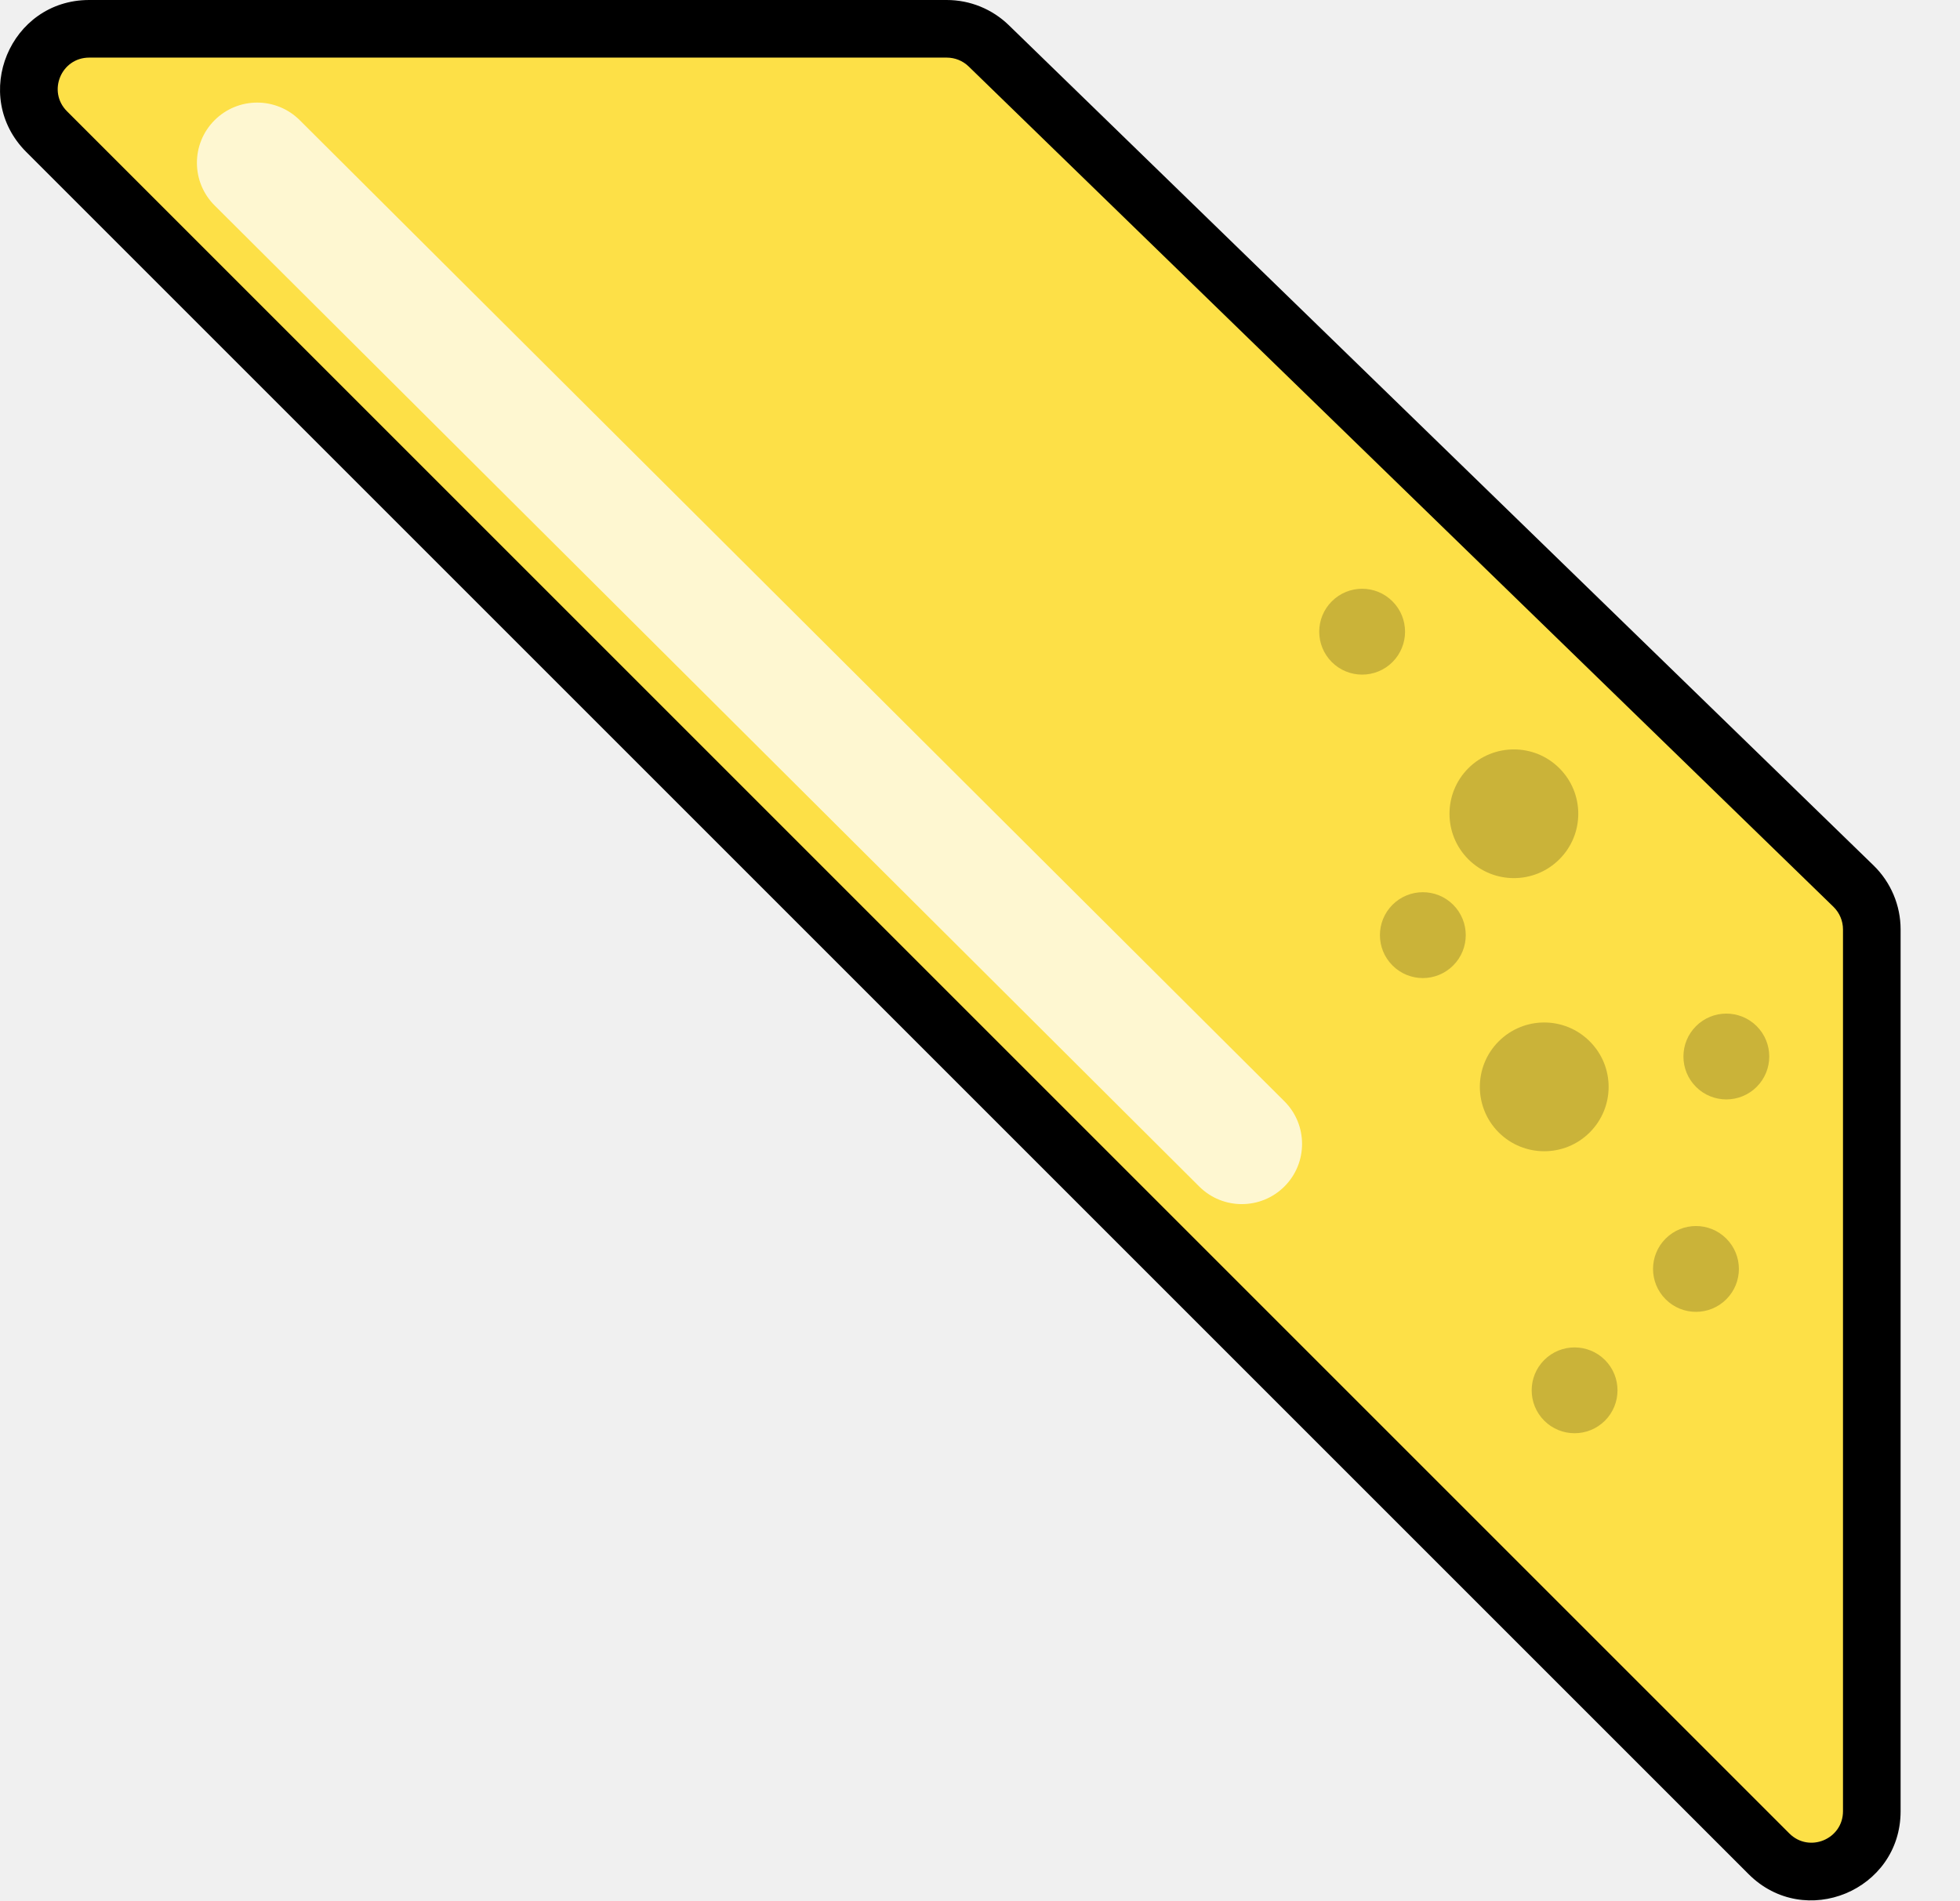
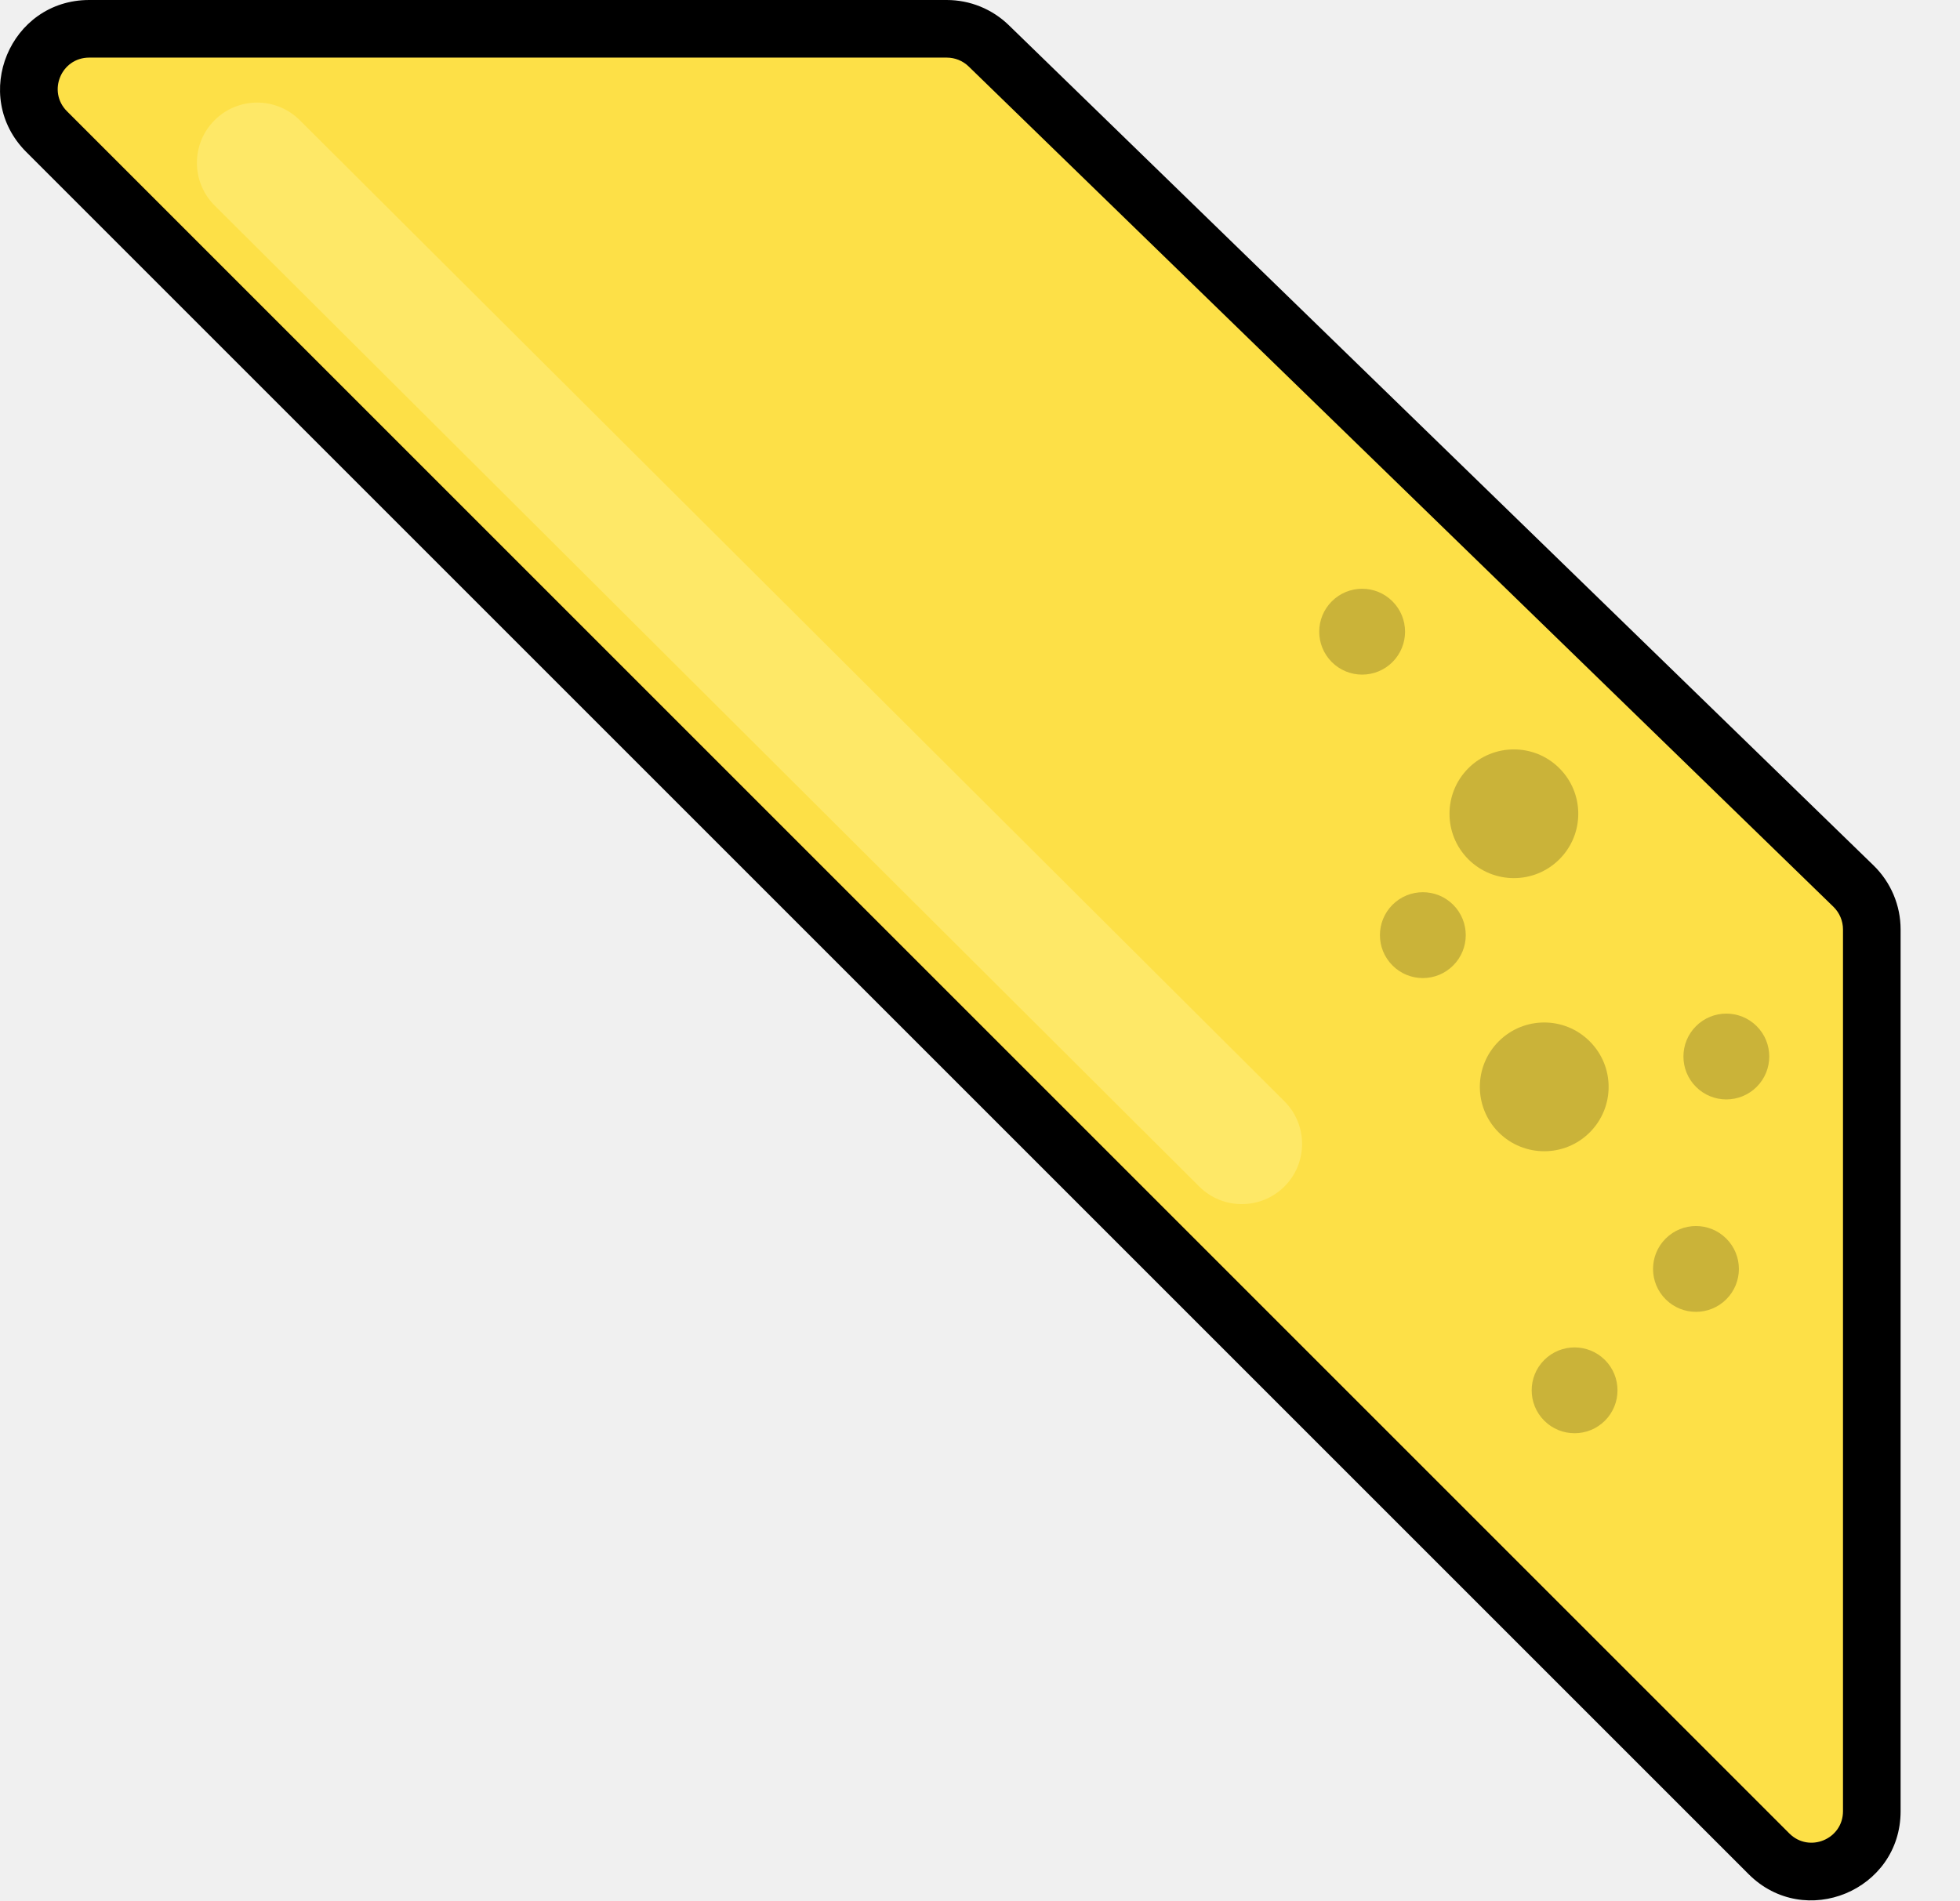
<svg xmlns="http://www.w3.org/2000/svg" viewBox="0 0 33 32" fill="none">
  <path d="M29.783 31.215L0.785 2.217C0.146 1.578 0.599 0.485 1.502 0.485H15.94C16.204 0.485 16.458 0.588 16.647 0.772L31.208 14.922C31.404 15.113 31.515 15.376 31.515 15.65V30.498C31.515 31.401 30.422 31.854 29.783 31.215Z" fill="#FDE047" />
  <path fill-rule="evenodd" clip-rule="evenodd" d="M1.502 0.97C1.03 0.97 0.794 1.54 1.128 1.874L30.126 30.872C30.46 31.206 31.03 30.97 31.03 30.498V15.65C31.03 15.507 30.972 15.37 30.87 15.27L16.309 1.119C16.21 1.023 16.078 0.97 15.94 0.97H1.502ZM0.442 2.559C-0.502 1.615 0.167 0 1.502 0H15.94C16.331 0 16.705 0.152 16.985 0.424L16.647 0.772L16.985 0.424L31.546 14.574C31.836 14.857 32 15.245 32 15.65V30.498C32 31.833 30.385 32.502 29.441 31.558L0.442 2.559Z" fill="black" />
  <path d="M28.044 21.878C27.761 21.596 27.761 21.138 28.044 20.856C28.326 20.574 28.783 20.574 29.065 20.856C29.348 21.138 29.348 21.596 29.065 21.878C28.783 22.16 28.326 22.16 28.044 21.878Z" fill="black" fill-opacity="0.2" />
  <path d="M26 23.922C25.718 23.64 25.718 23.182 26 22.9C26.282 22.618 26.739 22.618 27.022 22.9C27.304 23.182 27.304 23.64 27.022 23.922C26.739 24.204 26.282 24.204 26 23.922Z" fill="black" fill-opacity="0.2" />
  <path d="M23.445 16.257C23.163 15.975 23.163 15.518 23.445 15.235C23.727 14.953 24.185 14.953 24.467 15.235C24.749 15.518 24.749 15.975 24.467 16.257C24.185 16.54 23.727 16.54 23.445 16.257Z" fill="black" fill-opacity="0.2" />
  <path d="M22.423 11.148C22.141 10.865 22.141 10.408 22.423 10.126C22.705 9.843 23.163 9.843 23.445 10.126C23.727 10.408 23.727 10.865 23.445 11.148C23.163 11.43 22.705 11.43 22.423 11.148Z" fill="black" fill-opacity="0.2" />
  <path d="M28.555 18.301C28.273 18.019 28.273 17.561 28.555 17.279C28.837 16.997 29.294 16.997 29.577 17.279C29.859 17.561 29.859 18.019 29.577 18.301C29.294 18.583 28.837 18.583 28.555 18.301Z" fill="black" fill-opacity="0.2" />
  <path d="M25.233 19.068C24.81 18.644 24.81 17.958 25.233 17.535C25.657 17.111 26.343 17.111 26.766 17.535C27.19 17.958 27.19 18.644 26.766 19.068C26.343 19.491 25.657 19.491 25.233 19.068Z" fill="black" fill-opacity="0.2" />
  <path d="M24.722 14.469C24.299 14.046 24.299 13.359 24.722 12.936C25.146 12.513 25.832 12.513 26.255 12.936C26.679 13.359 26.679 14.046 26.255 14.469C25.832 14.892 25.146 14.892 24.722 14.469Z" fill="black" fill-opacity="0.2" />
-   <path fill-rule="evenodd" clip-rule="evenodd" d="M21.627 19.977C21.231 20.374 20.589 20.375 20.192 19.98L3.614 3.46C3.217 3.065 3.216 2.423 3.611 2.026C4.007 1.629 4.649 1.628 5.046 2.023L21.624 18.543C22.021 18.938 22.022 19.581 21.627 19.977Z" fill="white" fill-opacity="0.75" />
+   <g style="mix-blend-mode:soft-light">
+     <path fill-rule="evenodd" clip-rule="evenodd" d="M21.627 19.977C21.231 20.374 20.589 20.375 20.192 19.98L3.614 3.46C3.217 3.065 3.216 2.423 3.611 2.026C4.007 1.629 4.649 1.628 5.046 2.023L21.624 18.543C22.021 18.938 22.022 19.581 21.627 19.977Z" fill="white" fill-opacity="0.5" />
+   </g>
</svg>
